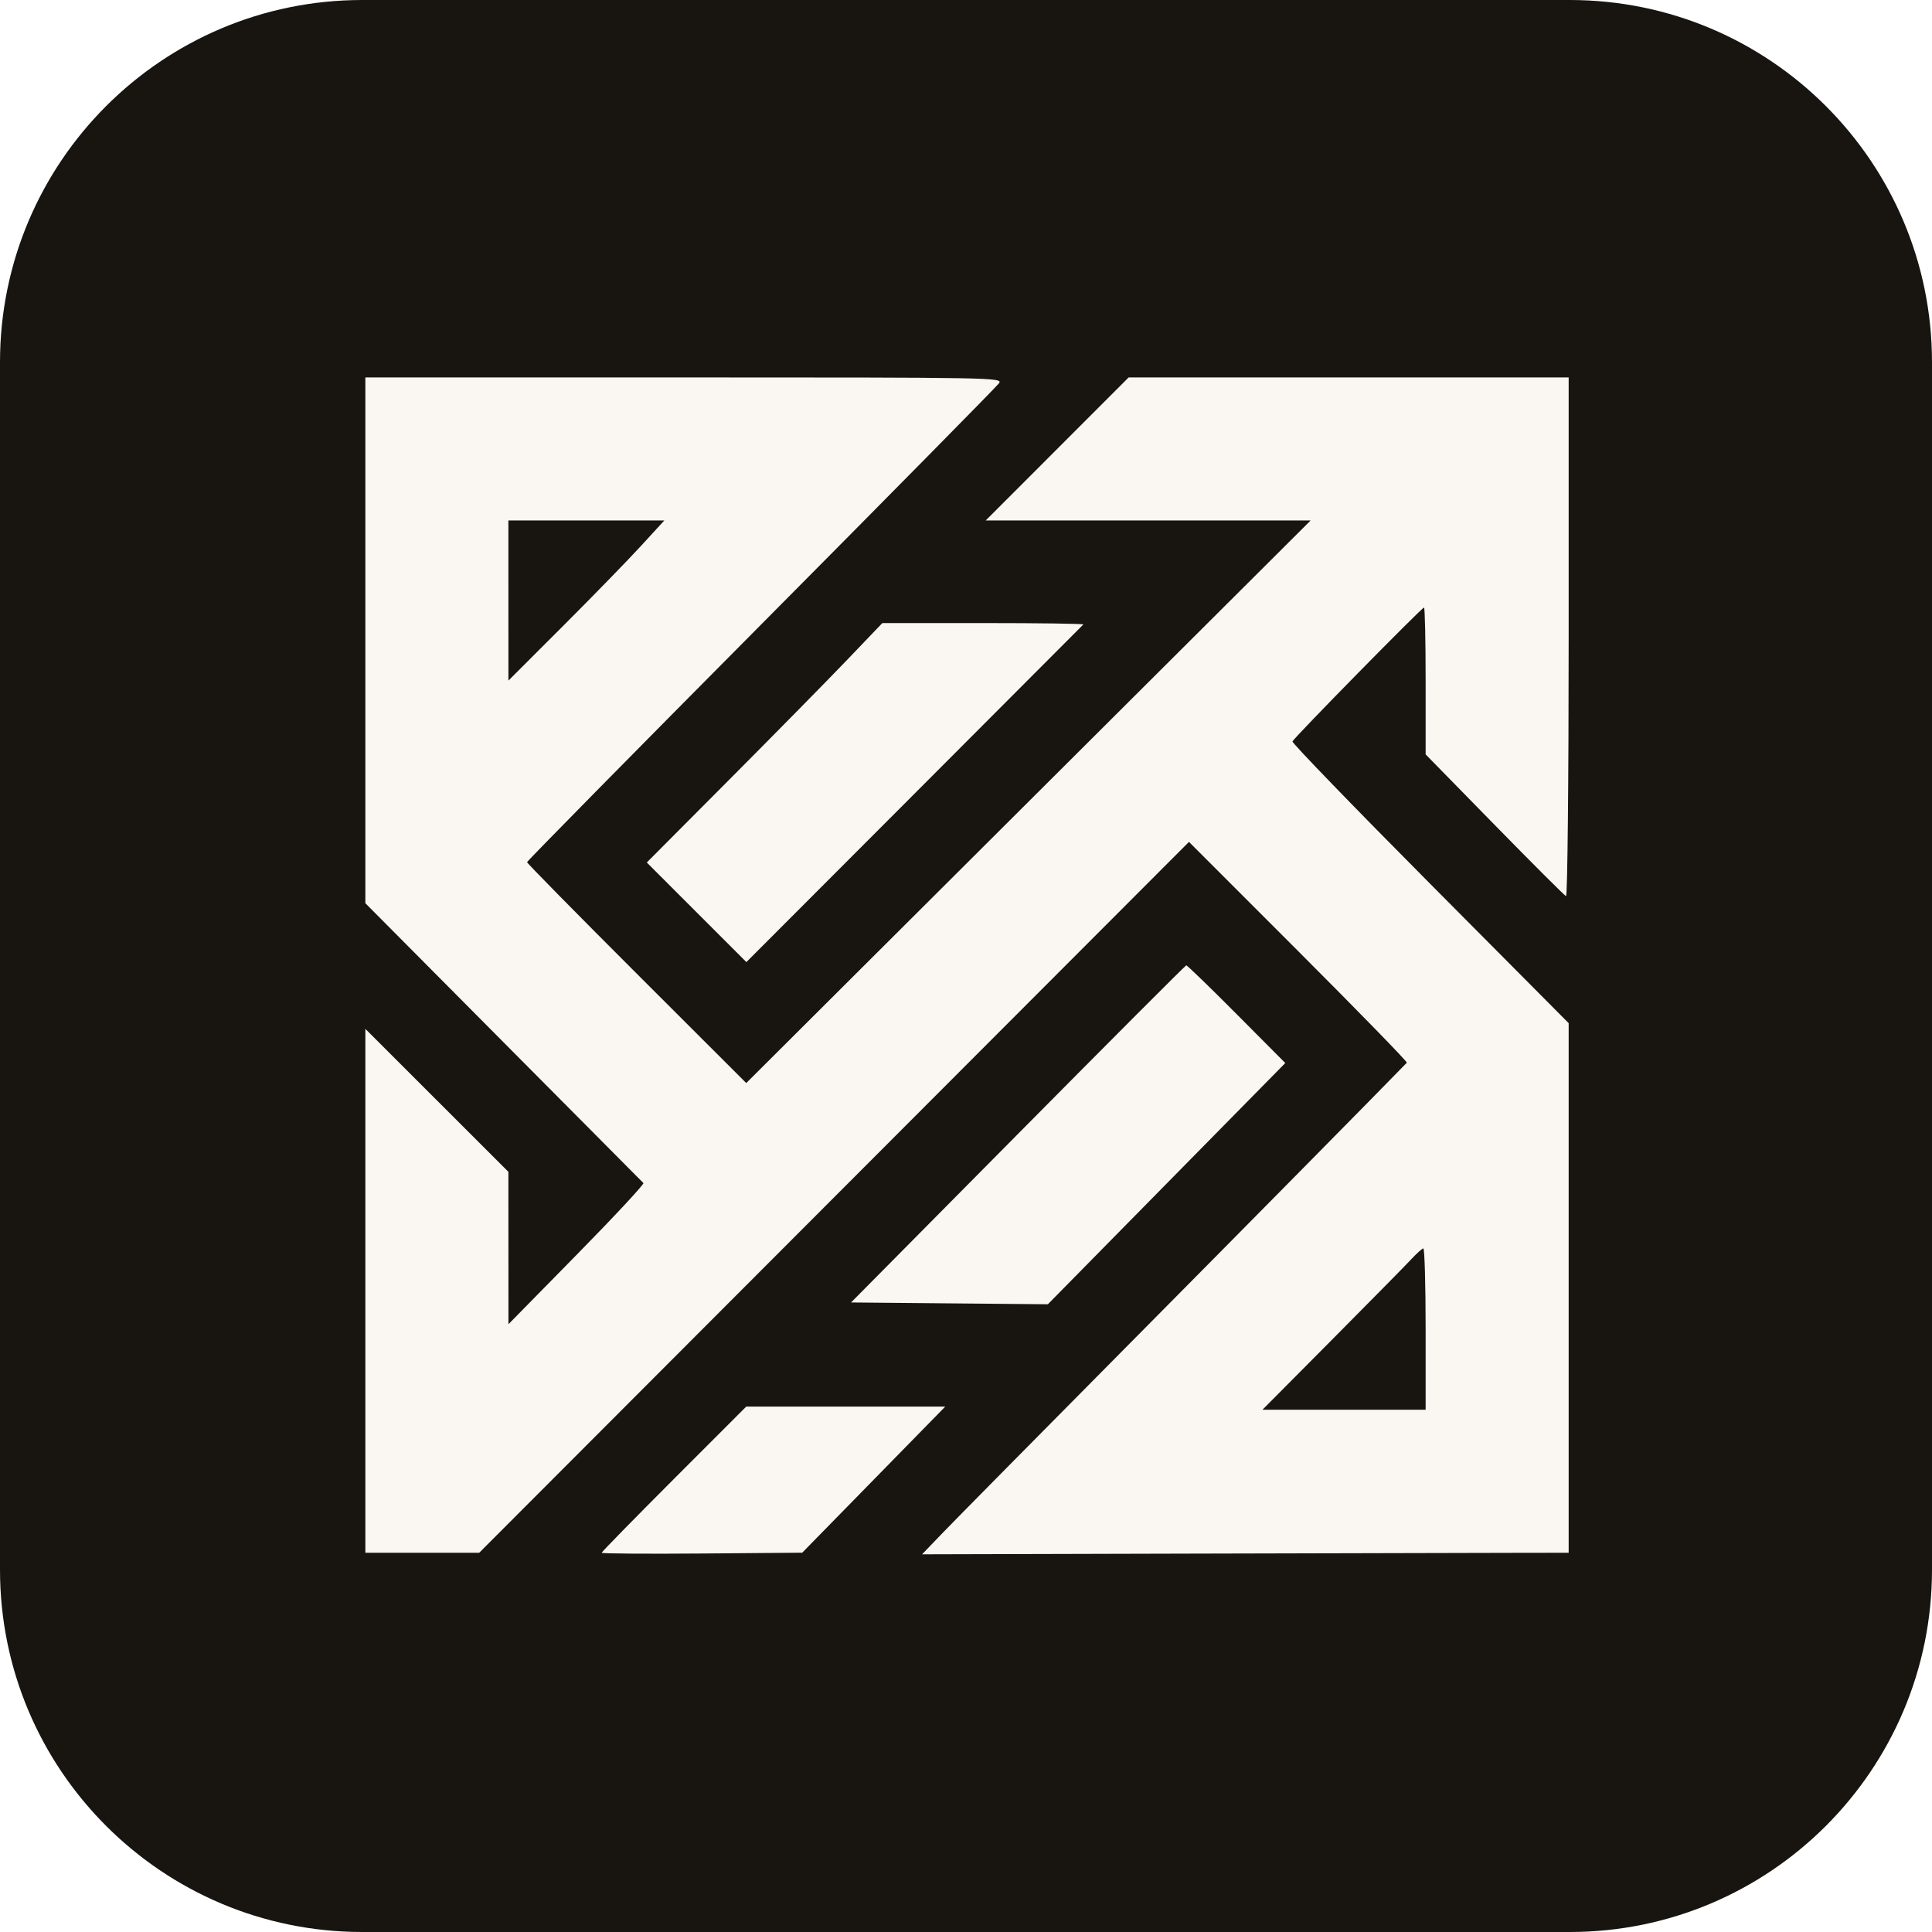
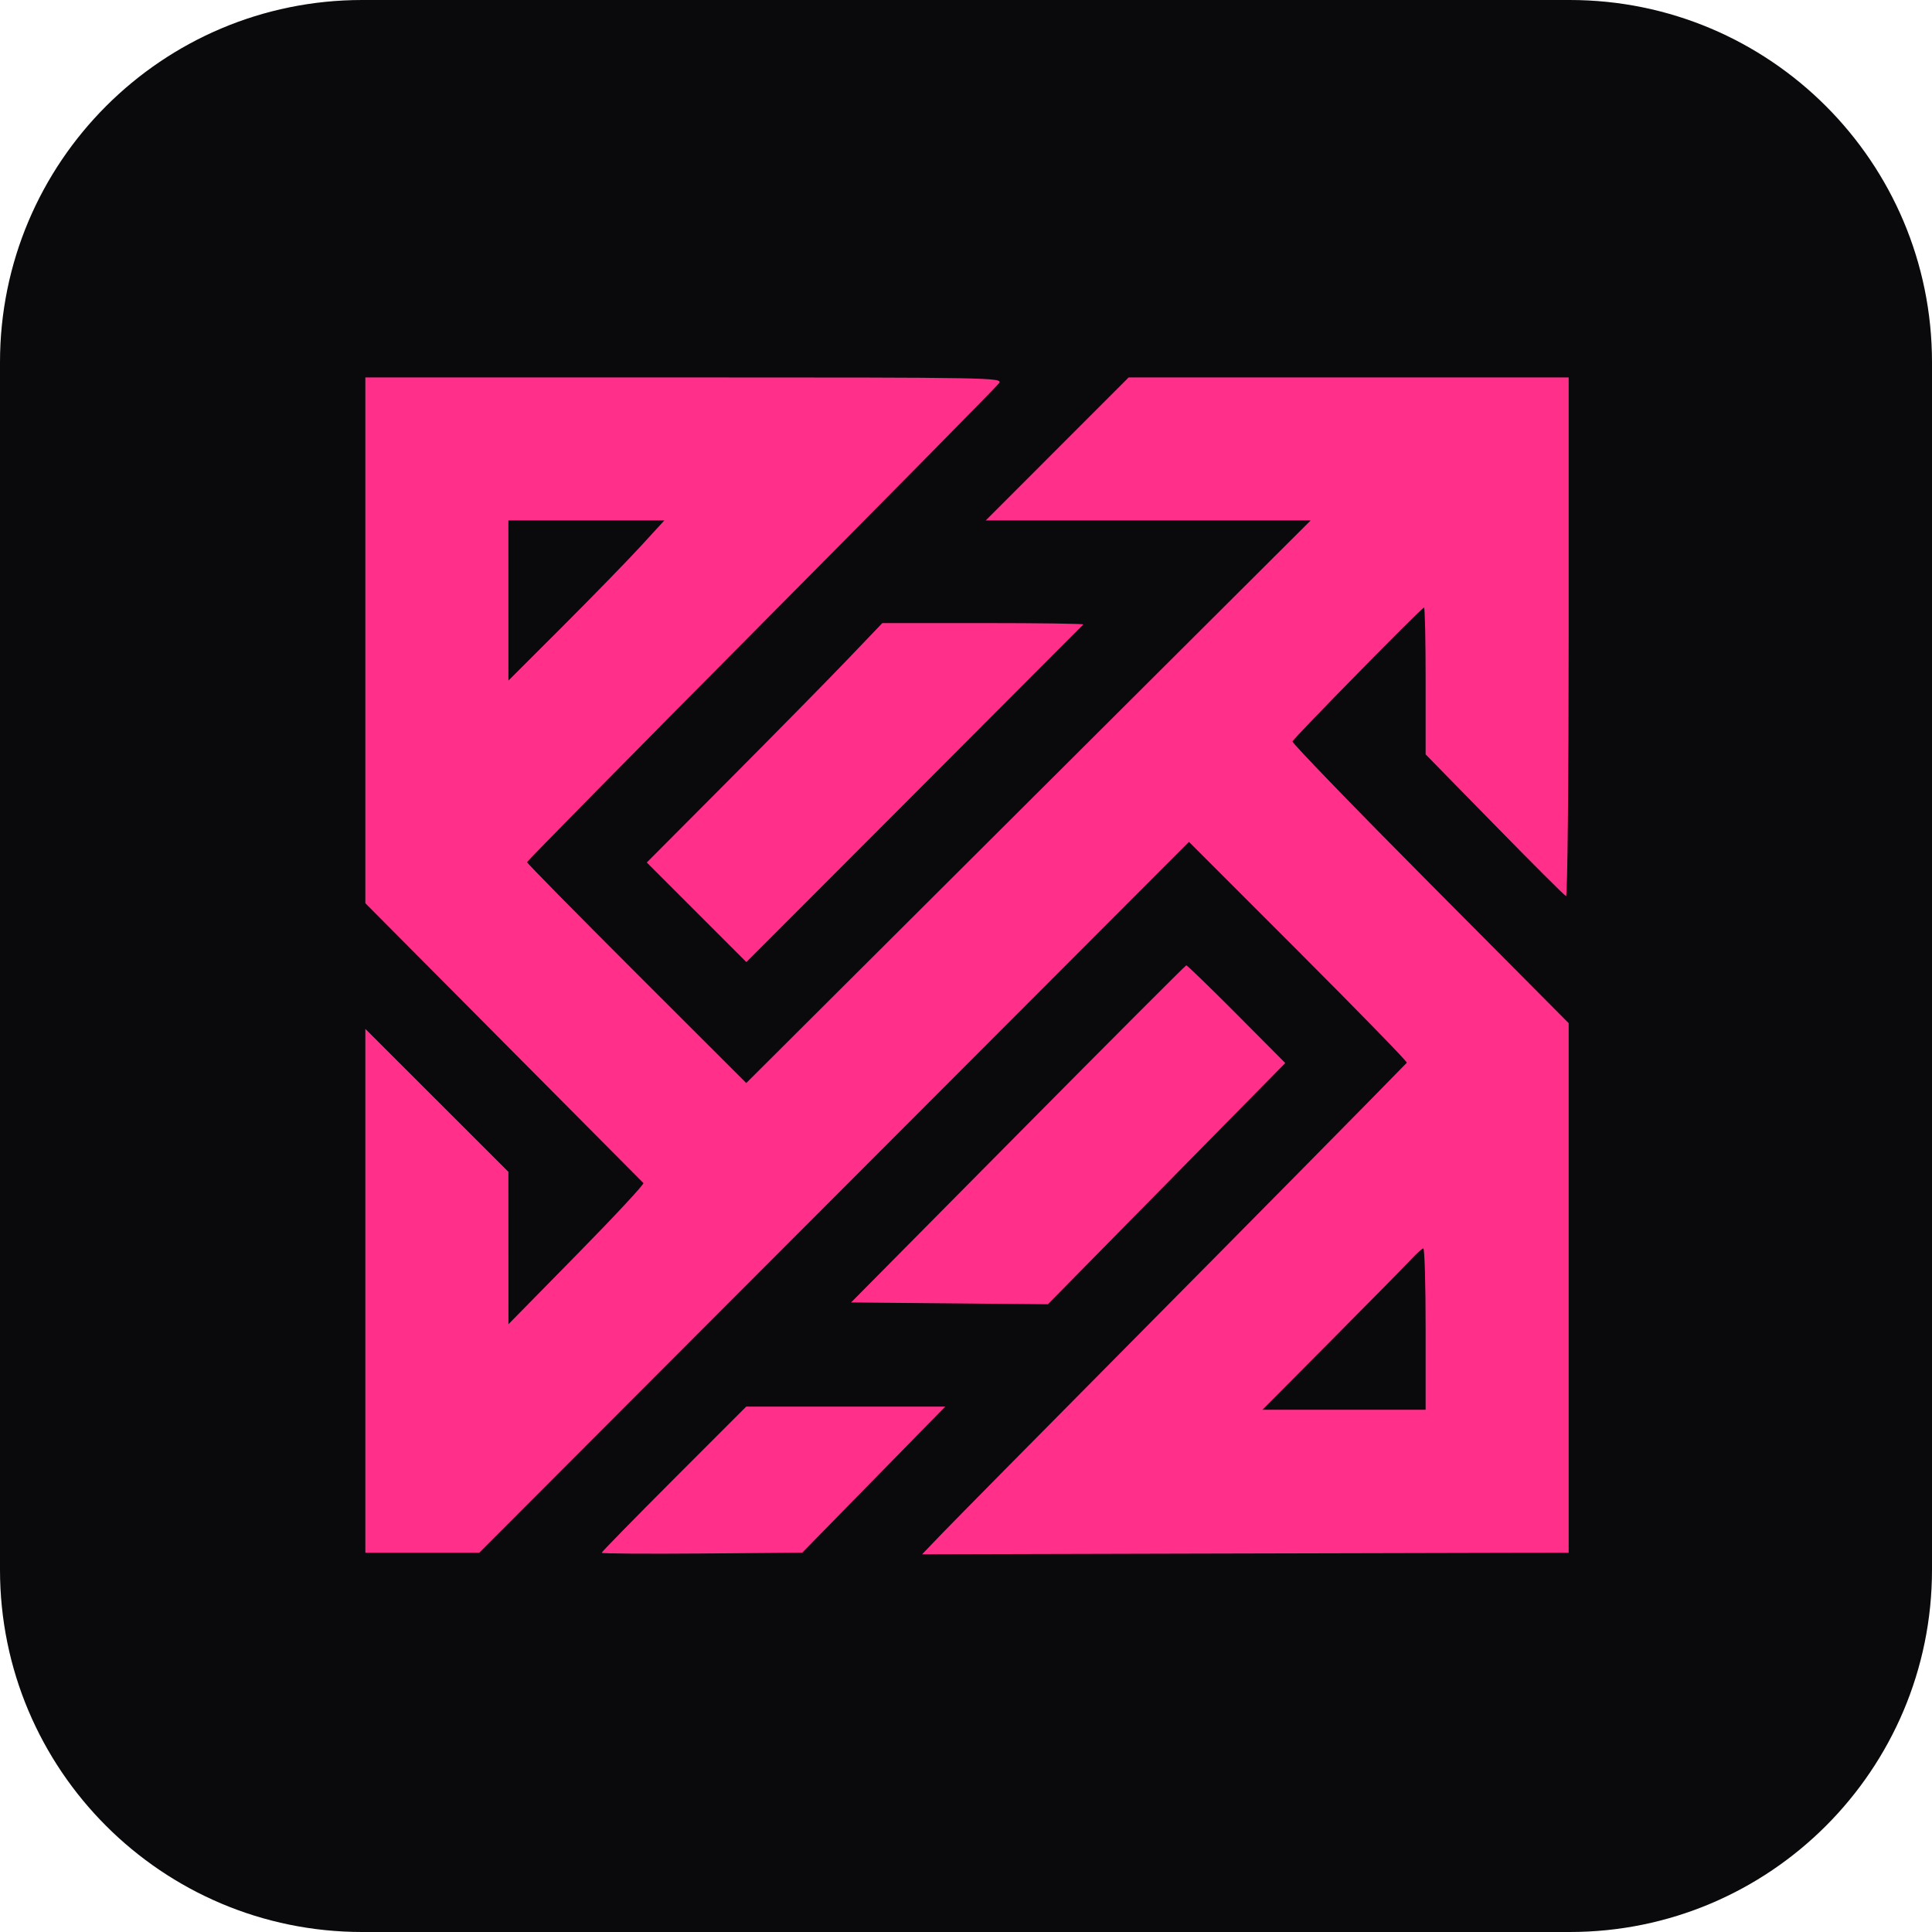
<svg xmlns="http://www.w3.org/2000/svg" viewBox="0 0 32 32">
-   <rect width="32" height="32" rx="6" fill="#181511" />
+   <rect width="32" height="32" rx="6" fill="#0a0a0d" />
  <g transform="translate(6,6.2) scale(0.0515)">
-     <path fill="#faf7f2" fill-rule="evenodd" d="M 1 85.550 L 1 170.099 45.414 214.800 C 69.842 239.385, 90.098 259.768, 90.427 260.096 C 90.756 260.424, 81.124 270.774, 69.022 283.096 L 47.018 305.500 47.009 280.992 L 47 256.484 24 233.500 L 1 210.516 1 294.758 L 1 379 19.307 379 L 37.614 379 151.751 264.689 L 265.888 150.377 301.150 185.650 C 320.544 205.049, 336.206 221.134, 335.956 221.392 C 326.956 230.678, 284.700 273.491, 245.042 313.506 C 216.694 342.109, 190.474 368.659, 186.775 372.506 L 180.050 379.500 267.275 379.273 C 315.249 379.148, 362.038 379.035, 371.250 379.023 L 388 379 388 293.837 L 388 208.674 343.422 163.821 C 318.904 139.152, 298.992 118.563, 299.172 118.068 C 299.585 116.936, 340.785 75, 341.485 75 C 341.768 75, 342 85.628, 342 98.618 L 342 122.236 364.154 144.868 C 376.339 157.316, 386.689 167.650, 387.154 167.833 C 387.619 168.017, 388 130.554, 388 84.583 L 388 1 317.242 1 L 246.484 1 223.500 24 L 200.516 47 252.770 47 L 305.025 47 214.262 137.469 L 123.500 227.937 88.250 192.724 C 68.862 173.357, 53 157.237, 53 156.902 C 53 156.567, 86.862 122.187, 128.250 80.501 C 169.637 38.816, 204.088 3.875, 204.807 2.855 C 206.077 1.052, 203.240 1, 103.557 1 L 1 1 1 85.550 M 47.005 72.750 L 47.010 98.500 64.518 81 C 74.148 71.375, 85.430 59.788, 89.589 55.250 L 97.151 47 72.075 47 L 47 47 47.005 72.750 M 156.027 91.750 C 149.844 98.213, 132.798 115.538, 118.148 130.252 L 91.511 157.003 107.525 173.018 L 123.540 189.032 177.520 134.966 C 207.209 105.229, 231.687 80.697, 231.917 80.450 C 232.146 80.202, 217.694 80, 199.802 80 L 167.270 80 156.027 91.750 M 210.855 244.332 L 157.210 298.500 188.855 298.791 L 220.500 299.081 258.680 260.291 L 296.859 221.500 281.191 205.750 C 272.574 197.088, 265.293 190.037, 265.012 190.082 C 264.730 190.127, 240.360 214.539, 210.855 244.332 M 337.500 284.478 C 335.850 286.259, 324.379 297.905, 312.008 310.358 L 289.517 333 315.758 333 L 342 333 342 307 C 342 292.700, 341.663 281.054, 341.250 281.120 C 340.837 281.186, 339.150 282.697, 337.500 284.478 M 100.242 355.258 C 87.459 368.050, 77 378.737, 76.999 379.008 C 76.999 379.279, 91.511 379.383, 109.249 379.240 L 141.500 378.980 164.500 355.487 L 187.500 331.994 155.492 331.997 L 123.484 332 100.242 355.258" />
+     <path fill="#ff2f8a" fill-rule="evenodd" d="M 1 85.550 L 1 170.099 45.414 214.800 C 69.842 239.385, 90.098 259.768, 90.427 260.096 C 90.756 260.424, 81.124 270.774, 69.022 283.096 L 47.018 305.500 47.009 280.992 L 47 256.484 24 233.500 L 1 210.516 1 294.758 L 1 379 19.307 379 L 37.614 379 151.751 264.689 L 265.888 150.377 301.150 185.650 C 320.544 205.049, 336.206 221.134, 335.956 221.392 C 326.956 230.678, 284.700 273.491, 245.042 313.506 C 216.694 342.109, 190.474 368.659, 186.775 372.506 L 180.050 379.500 267.275 379.273 C 315.249 379.148, 362.038 379.035, 371.250 379.023 L 388 379 388 293.837 L 388 208.674 343.422 163.821 C 318.904 139.152, 298.992 118.563, 299.172 118.068 C 299.585 116.936, 340.785 75, 341.485 75 C 341.768 75, 342 85.628, 342 98.618 L 342 122.236 364.154 144.868 C 376.339 157.316, 386.689 167.650, 387.154 167.833 C 387.619 168.017, 388 130.554, 388 84.583 L 388 1 317.242 1 L 246.484 1 223.500 24 L 200.516 47 252.770 47 L 305.025 47 214.262 137.469 L 123.500 227.937 88.250 192.724 C 68.862 173.357, 53 157.237, 53 156.902 C 53 156.567, 86.862 122.187, 128.250 80.501 C 169.637 38.816, 204.088 3.875, 204.807 2.855 C 206.077 1.052, 203.240 1, 103.557 1 L 1 1 1 85.550 M 47.005 72.750 L 47.010 98.500 64.518 81 C 74.148 71.375, 85.430 59.788, 89.589 55.250 L 97.151 47 72.075 47 L 47 47 47.005 72.750 M 156.027 91.750 C 149.844 98.213, 132.798 115.538, 118.148 130.252 L 91.511 157.003 107.525 173.018 L 123.540 189.032 177.520 134.966 C 207.209 105.229, 231.687 80.697, 231.917 80.450 C 232.146 80.202, 217.694 80, 199.802 80 L 167.270 80 156.027 91.750 M 210.855 244.332 L 157.210 298.500 188.855 298.791 L 220.500 299.081 258.680 260.291 L 296.859 221.500 281.191 205.750 C 272.574 197.088, 265.293 190.037, 265.012 190.082 C 264.730 190.127, 240.360 214.539, 210.855 244.332 M 337.500 284.478 C 335.850 286.259, 324.379 297.905, 312.008 310.358 L 289.517 333 315.758 333 L 342 333 342 307 C 342 292.700, 341.663 281.054, 341.250 281.120 C 340.837 281.186, 339.150 282.697, 337.500 284.478 M 100.242 355.258 C 87.459 368.050, 77 378.737, 76.999 379.008 C 76.999 379.279, 91.511 379.383, 109.249 379.240 L 141.500 378.980 164.500 355.487 L 187.500 331.994 155.492 331.997 L 123.484 332 100.242 355.258" />
  </g>
</svg>
